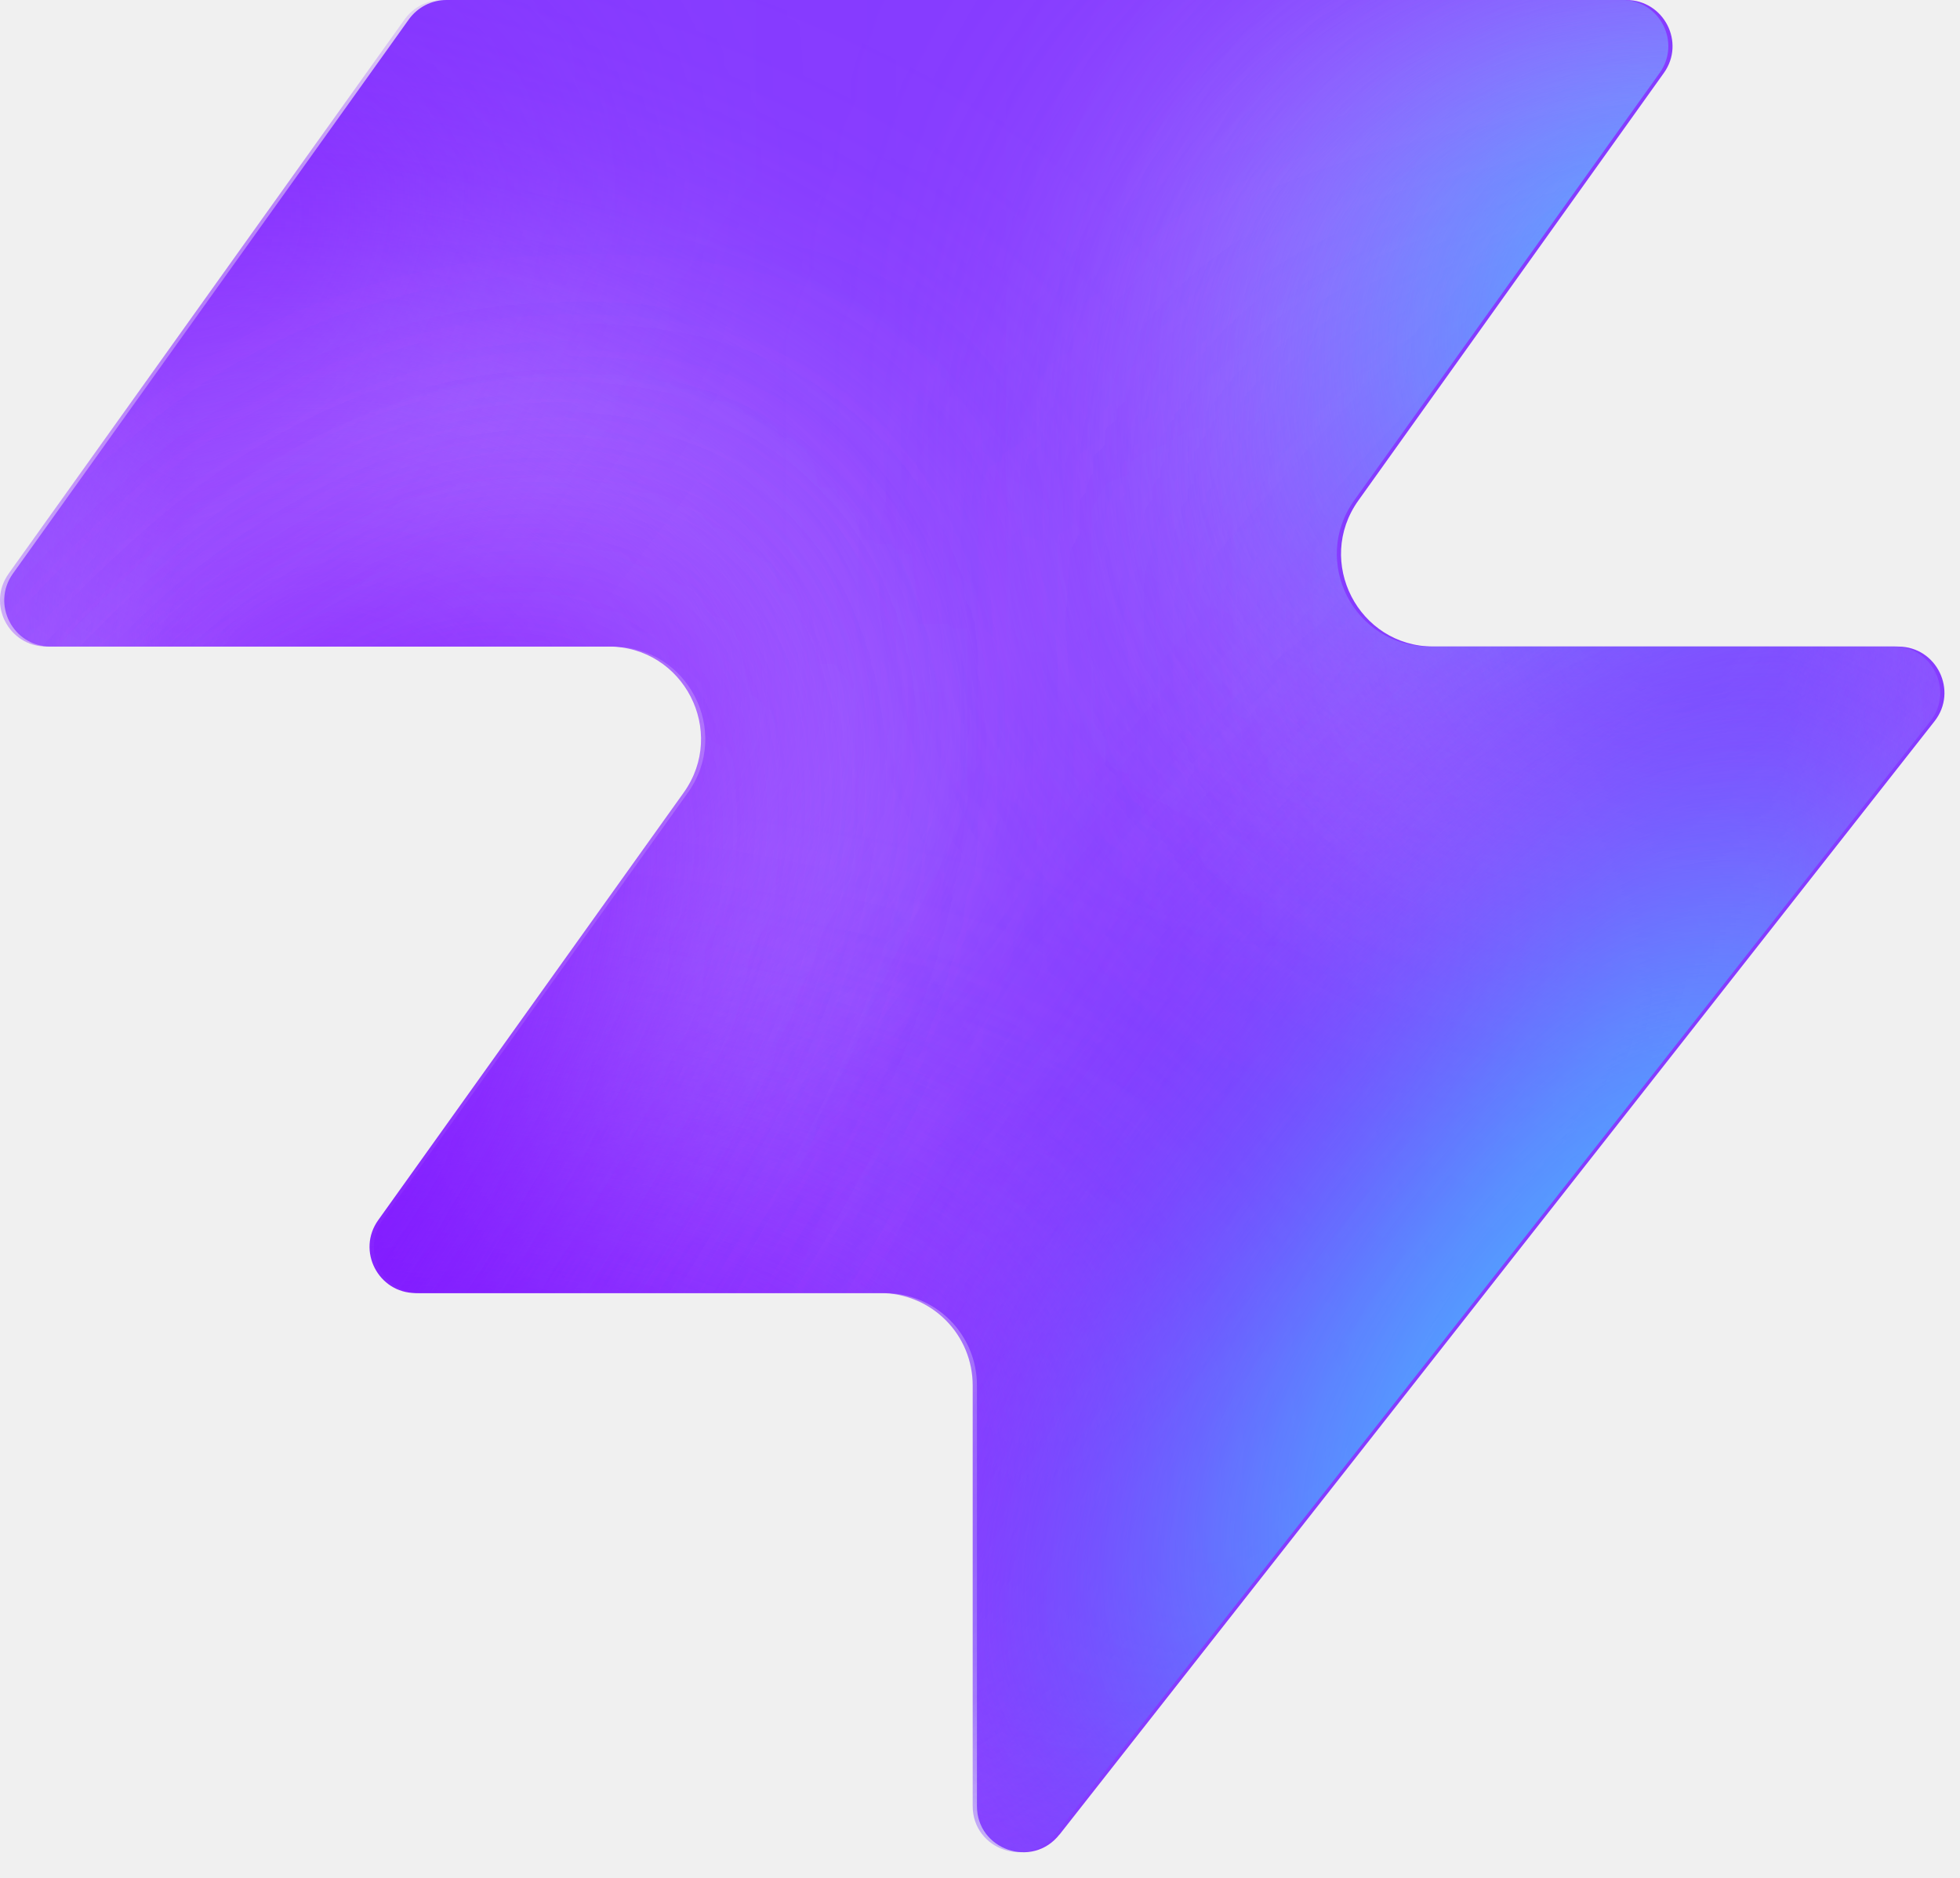
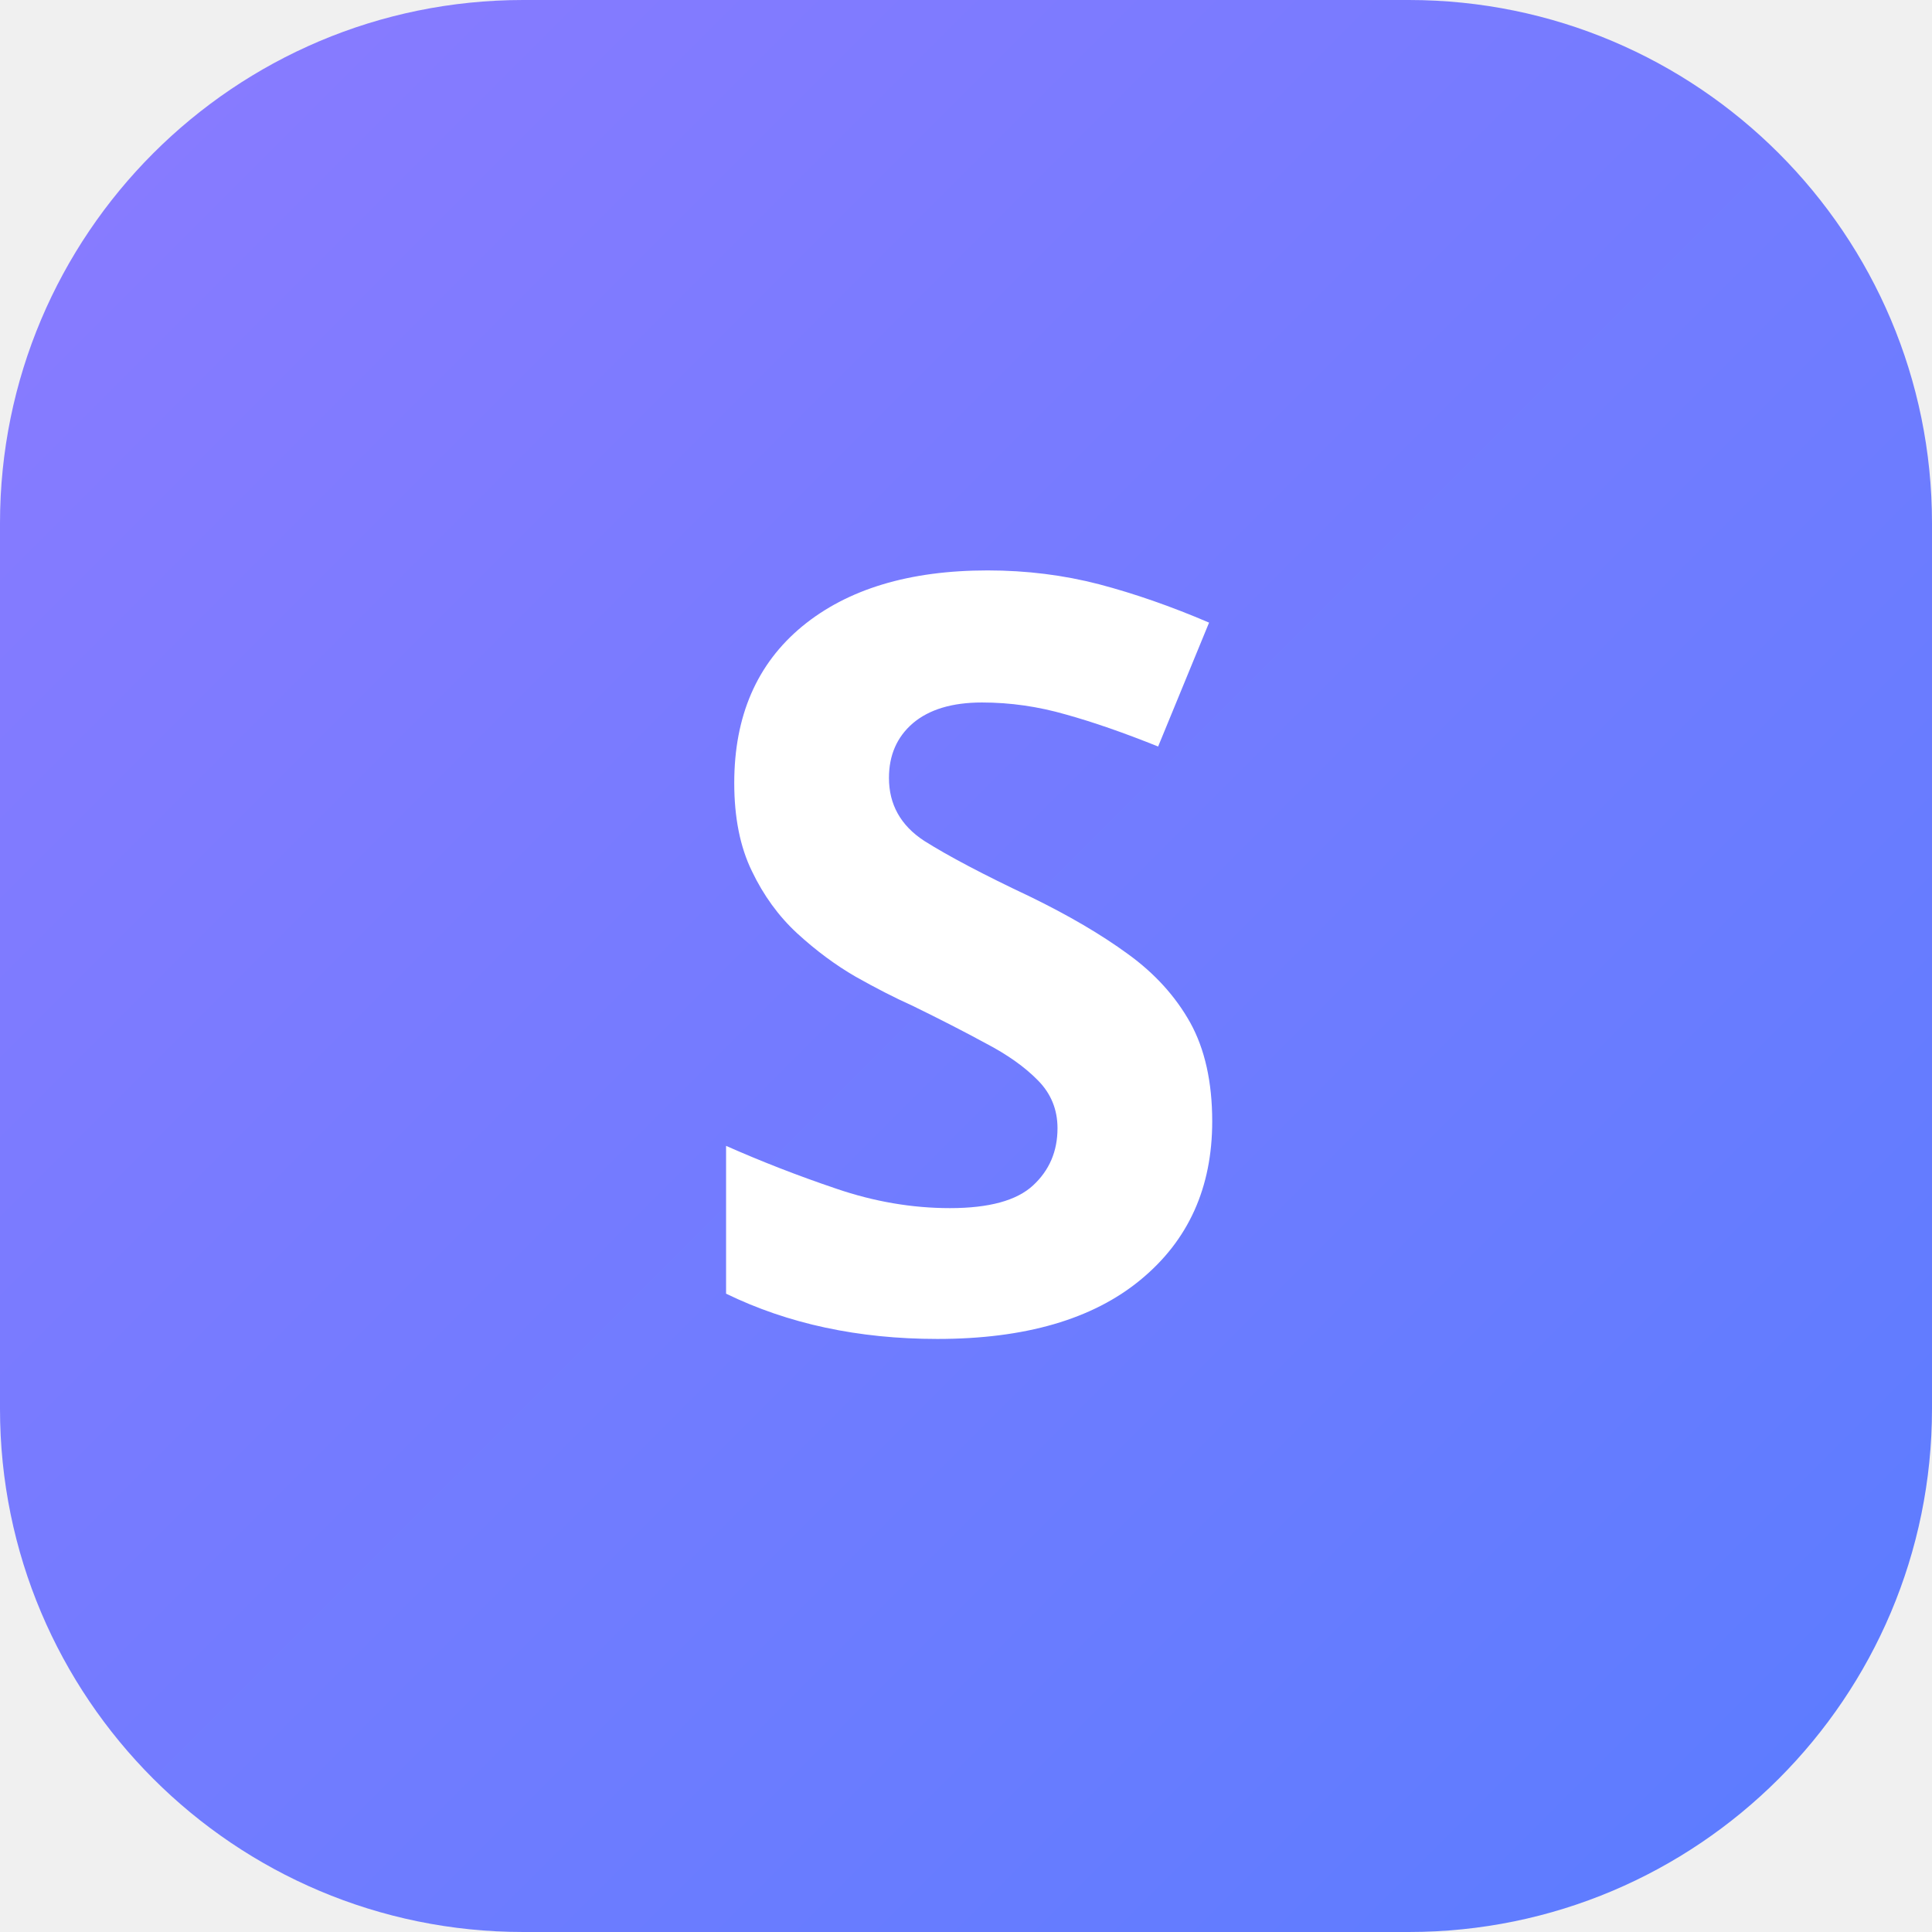
- <svg xmlns="http://www.w3.org/2000/svg" width="48" height="46" fill="none" viewBox="0 0 48 46">
-   <path fill="#863bff" d="M25.946 44.938c-.664.845-2.021.375-2.021-.698V33.937a2.26 2.26 0 0 0-2.262-2.262H10.287c-.92 0-1.456-1.04-.92-1.788l7.48-10.471c1.07-1.497 0-3.578-1.842-3.578H1.237c-.92 0-1.456-1.04-.92-1.788L10.013.474c.214-.297.556-.474.92-.474h28.894c.92 0 1.456 1.04.92 1.788l-7.48 10.471c-1.07 1.498 0 3.579 1.842 3.579h11.377c.943 0 1.473 1.088.89 1.83L25.947 44.94z" style="fill:#863bff;fill:color(display-p3 .525 .23 1);fill-opacity:1" />
-   <mask id="a" width="48" height="46" x="0" y="0" maskUnits="userSpaceOnUse" style="mask-type:alpha">
-     <path fill="#000" d="M25.842 44.938c-.664.844-2.021.375-2.021-.698V33.937a2.26 2.26 0 0 0-2.262-2.262H10.183c-.92 0-1.456-1.04-.92-1.788l7.48-10.471c1.07-1.498 0-3.579-1.842-3.579H1.133c-.92 0-1.456-1.04-.92-1.787L9.91.473c.214-.297.556-.474.92-.474h28.894c.92 0 1.456 1.04.92 1.788l-7.48 10.471c-1.07 1.498 0 3.578 1.842 3.578h11.377c.943 0 1.473 1.088.89 1.832L25.843 44.94z" style="fill:#000;fill-opacity:1" />
-   </mask>
-   <g mask="url(#a)">
-     <g filter="url(#b)">
-       <ellipse cx="5.508" cy="14.704" fill="#ede6ff" rx="5.508" ry="14.704" style="fill:#ede6ff;fill:color(display-p3 .927 .903 1);fill-opacity:1" transform="matrix(.00324 1 1 -.00324 -4.47 31.516)" />
-     </g>
-     <g filter="url(#c)">
-       <ellipse cx="10.399" cy="29.851" fill="#ede6ff" rx="10.399" ry="29.851" style="fill:#ede6ff;fill:color(display-p3 .927 .903 1);fill-opacity:1" transform="matrix(.00324 1 1 -.00324 -39.328 7.883)" />
-     </g>
-     <g filter="url(#d)">
-       <ellipse cx="5.508" cy="30.487" fill="#7e14ff" rx="5.508" ry="30.487" style="fill:#7e14ff;fill:color(display-p3 .492 .077 1);fill-opacity:1" transform="rotate(89.814 -25.913 -14.639)scale(1 -1)" />
-     </g>
-     <g filter="url(#e)">
-       <ellipse cx="5.508" cy="30.599" fill="#7e14ff" rx="5.508" ry="30.599" style="fill:#7e14ff;fill:color(display-p3 .492 .077 1);fill-opacity:1" transform="rotate(89.814 -32.644 -3.334)scale(1 -1)" />
-     </g>
-     <g filter="url(#f)">
-       <ellipse cx="5.508" cy="30.599" fill="#7e14ff" rx="5.508" ry="30.599" style="fill:#7e14ff;fill:color(display-p3 .492 .077 1);fill-opacity:1" transform="matrix(.00324 1 1 -.00324 -34.34 30.47)" />
-     </g>
-     <g filter="url(#g)">
-       <ellipse cx="14.072" cy="22.078" fill="#ede6ff" rx="14.072" ry="22.078" style="fill:#ede6ff;fill:color(display-p3 .927 .903 1);fill-opacity:1" transform="rotate(93.35 24.506 48.493)scale(-1 1)" />
-     </g>
-     <g filter="url(#h)">
-       <ellipse cx="3.47" cy="21.501" fill="#7e14ff" rx="3.47" ry="21.501" style="fill:#7e14ff;fill:color(display-p3 .492 .077 1);fill-opacity:1" transform="rotate(89.009 28.708 47.59)scale(-1 1)" />
-     </g>
-     <g filter="url(#i)">
-       <ellipse cx="3.47" cy="21.501" fill="#7e14ff" rx="3.47" ry="21.501" style="fill:#7e14ff;fill:color(display-p3 .492 .077 1);fill-opacity:1" transform="rotate(89.009 28.708 47.59)scale(-1 1)" />
-     </g>
-     <g filter="url(#j)">
-       <ellipse cx=".387" cy="8.972" fill="#7e14ff" rx="4.407" ry="29.108" style="fill:#7e14ff;fill:color(display-p3 .492 .077 1);fill-opacity:1" transform="rotate(39.51 .387 8.972)" />
-     </g>
-     <g filter="url(#k)">
-       <ellipse cx="47.523" cy="-6.092" fill="#7e14ff" rx="4.407" ry="29.108" style="fill:#7e14ff;fill:color(display-p3 .492 .077 1);fill-opacity:1" transform="rotate(37.892 47.523 -6.092)" />
-     </g>
-     <g filter="url(#l)">
-       <ellipse cx="41.412" cy="6.333" fill="#47bfff" rx="5.971" ry="9.665" style="fill:#47bfff;fill:color(display-p3 .28 .748 1);fill-opacity:1" transform="rotate(37.892 41.412 6.333)" />
-     </g>
-     <g filter="url(#m)">
-       <ellipse cx="-1.879" cy="38.332" fill="#7e14ff" rx="4.407" ry="29.108" style="fill:#7e14ff;fill:color(display-p3 .492 .077 1);fill-opacity:1" transform="rotate(37.892 -1.88 38.332)" />
-     </g>
-     <g filter="url(#n)">
-       <ellipse cx="-1.879" cy="38.332" fill="#7e14ff" rx="4.407" ry="29.108" style="fill:#7e14ff;fill:color(display-p3 .492 .077 1);fill-opacity:1" transform="rotate(37.892 -1.88 38.332)" />
-     </g>
-     <g filter="url(#o)">
-       <ellipse cx="35.651" cy="29.907" fill="#7e14ff" rx="4.407" ry="29.108" style="fill:#7e14ff;fill:color(display-p3 .492 .077 1);fill-opacity:1" transform="rotate(37.892 35.651 29.907)" />
-     </g>
-     <g filter="url(#p)">
-       <ellipse cx="38.418" cy="32.4" fill="#47bfff" rx="5.971" ry="15.297" style="fill:#47bfff;fill:color(display-p3 .28 .748 1);fill-opacity:1" transform="rotate(37.892 38.418 32.4)" />
-     </g>
-   </g>
+ <svg xmlns="http://www.w3.org/2000/svg" width="48" height="48" viewBox="0 0 48 48">
  <defs>
-     <filter id="b" width="60.045" height="41.654" x="-19.77" y="16.149" color-interpolation-filters="sRGB" filterUnits="userSpaceOnUse">
-       <feFlood flood-opacity="0" result="BackgroundImageFix" />
-       <feBlend in="SourceGraphic" in2="BackgroundImageFix" result="shape" />
-       <feGaussianBlur result="effect1_foregroundBlur_2002_17158" stdDeviation="7.659" />
-     </filter>
-     <filter id="c" width="90.34" height="51.437" x="-54.613" y="-7.533" color-interpolation-filters="sRGB" filterUnits="userSpaceOnUse">
-       <feFlood flood-opacity="0" result="BackgroundImageFix" />
-       <feBlend in="SourceGraphic" in2="BackgroundImageFix" result="shape" />
-       <feGaussianBlur result="effect1_foregroundBlur_2002_17158" stdDeviation="7.659" />
-     </filter>
-     <filter id="d" width="79.355" height="29.4" x="-49.64" y="2.03" color-interpolation-filters="sRGB" filterUnits="userSpaceOnUse">
-       <feFlood flood-opacity="0" result="BackgroundImageFix" />
-       <feBlend in="SourceGraphic" in2="BackgroundImageFix" result="shape" />
-       <feGaussianBlur result="effect1_foregroundBlur_2002_17158" stdDeviation="4.596" />
-     </filter>
-     <filter id="e" width="79.579" height="29.4" x="-45.045" y="20.029" color-interpolation-filters="sRGB" filterUnits="userSpaceOnUse">
-       <feFlood flood-opacity="0" result="BackgroundImageFix" />
-       <feBlend in="SourceGraphic" in2="BackgroundImageFix" result="shape" />
-       <feGaussianBlur result="effect1_foregroundBlur_2002_17158" stdDeviation="4.596" />
-     </filter>
-     <filter id="f" width="79.579" height="29.4" x="-43.513" y="21.178" color-interpolation-filters="sRGB" filterUnits="userSpaceOnUse">
-       <feFlood flood-opacity="0" result="BackgroundImageFix" />
-       <feBlend in="SourceGraphic" in2="BackgroundImageFix" result="shape" />
-       <feGaussianBlur result="effect1_foregroundBlur_2002_17158" stdDeviation="4.596" />
-     </filter>
-     <filter id="g" width="74.749" height="58.852" x="15.756" y="-17.901" color-interpolation-filters="sRGB" filterUnits="userSpaceOnUse">
-       <feFlood flood-opacity="0" result="BackgroundImageFix" />
-       <feBlend in="SourceGraphic" in2="BackgroundImageFix" result="shape" />
-       <feGaussianBlur result="effect1_foregroundBlur_2002_17158" stdDeviation="7.659" />
-     </filter>
-     <filter id="h" width="61.377" height="25.362" x="23.548" y="2.284" color-interpolation-filters="sRGB" filterUnits="userSpaceOnUse">
-       <feFlood flood-opacity="0" result="BackgroundImageFix" />
-       <feBlend in="SourceGraphic" in2="BackgroundImageFix" result="shape" />
-       <feGaussianBlur result="effect1_foregroundBlur_2002_17158" stdDeviation="4.596" />
-     </filter>
-     <filter id="i" width="61.377" height="25.362" x="23.548" y="2.284" color-interpolation-filters="sRGB" filterUnits="userSpaceOnUse">
-       <feFlood flood-opacity="0" result="BackgroundImageFix" />
-       <feBlend in="SourceGraphic" in2="BackgroundImageFix" result="shape" />
-       <feGaussianBlur result="effect1_foregroundBlur_2002_17158" stdDeviation="4.596" />
-     </filter>
-     <filter id="j" width="56.045" height="63.649" x="-27.636" y="-22.853" color-interpolation-filters="sRGB" filterUnits="userSpaceOnUse">
-       <feFlood flood-opacity="0" result="BackgroundImageFix" />
-       <feBlend in="SourceGraphic" in2="BackgroundImageFix" result="shape" />
-       <feGaussianBlur result="effect1_foregroundBlur_2002_17158" stdDeviation="4.596" />
-     </filter>
-     <filter id="k" width="54.814" height="64.646" x="20.116" y="-38.415" color-interpolation-filters="sRGB" filterUnits="userSpaceOnUse">
-       <feFlood flood-opacity="0" result="BackgroundImageFix" />
-       <feBlend in="SourceGraphic" in2="BackgroundImageFix" result="shape" />
-       <feGaussianBlur result="effect1_foregroundBlur_2002_17158" stdDeviation="4.596" />
-     </filter>
-     <filter id="l" width="33.541" height="35.313" x="24.641" y="-11.323" color-interpolation-filters="sRGB" filterUnits="userSpaceOnUse">
-       <feFlood flood-opacity="0" result="BackgroundImageFix" />
-       <feBlend in="SourceGraphic" in2="BackgroundImageFix" result="shape" />
-       <feGaussianBlur result="effect1_foregroundBlur_2002_17158" stdDeviation="4.596" />
-     </filter>
-     <filter id="m" width="54.814" height="64.646" x="-29.286" y="6.009" color-interpolation-filters="sRGB" filterUnits="userSpaceOnUse">
-       <feFlood flood-opacity="0" result="BackgroundImageFix" />
-       <feBlend in="SourceGraphic" in2="BackgroundImageFix" result="shape" />
-       <feGaussianBlur result="effect1_foregroundBlur_2002_17158" stdDeviation="4.596" />
-     </filter>
-     <filter id="n" width="54.814" height="64.646" x="-29.286" y="6.009" color-interpolation-filters="sRGB" filterUnits="userSpaceOnUse">
-       <feFlood flood-opacity="0" result="BackgroundImageFix" />
-       <feBlend in="SourceGraphic" in2="BackgroundImageFix" result="shape" />
-       <feGaussianBlur result="effect1_foregroundBlur_2002_17158" stdDeviation="4.596" />
-     </filter>
-     <filter id="o" width="54.814" height="64.646" x="8.244" y="-2.416" color-interpolation-filters="sRGB" filterUnits="userSpaceOnUse">
-       <feFlood flood-opacity="0" result="BackgroundImageFix" />
-       <feBlend in="SourceGraphic" in2="BackgroundImageFix" result="shape" />
-       <feGaussianBlur result="effect1_foregroundBlur_2002_17158" stdDeviation="4.596" />
-     </filter>
-     <filter id="p" width="39.409" height="43.623" x="18.713" y="10.588" color-interpolation-filters="sRGB" filterUnits="userSpaceOnUse">
-       <feFlood flood-opacity="0" result="BackgroundImageFix" />
-       <feBlend in="SourceGraphic" in2="BackgroundImageFix" result="shape" />
-       <feGaussianBlur result="effect1_foregroundBlur_2002_17158" stdDeviation="4.596" />
-     </filter>
+     <linearGradient id="g" x1="0" y1="0" x2="1" y2="1">
+       <stop offset="0" stop-color="#8b7bff" />
+       <stop offset="1" stop-color="#5a7cff" />
+     </linearGradient>
  </defs>
+   <rect width="48" height="48" rx="13" fill="url(#g)" />
+   <text x="24" y="33" text-anchor="middle" font-family="Segoe UI, system-ui, sans-serif" font-size="26" font-weight="800" fill="#fff">S</text>
</svg>
